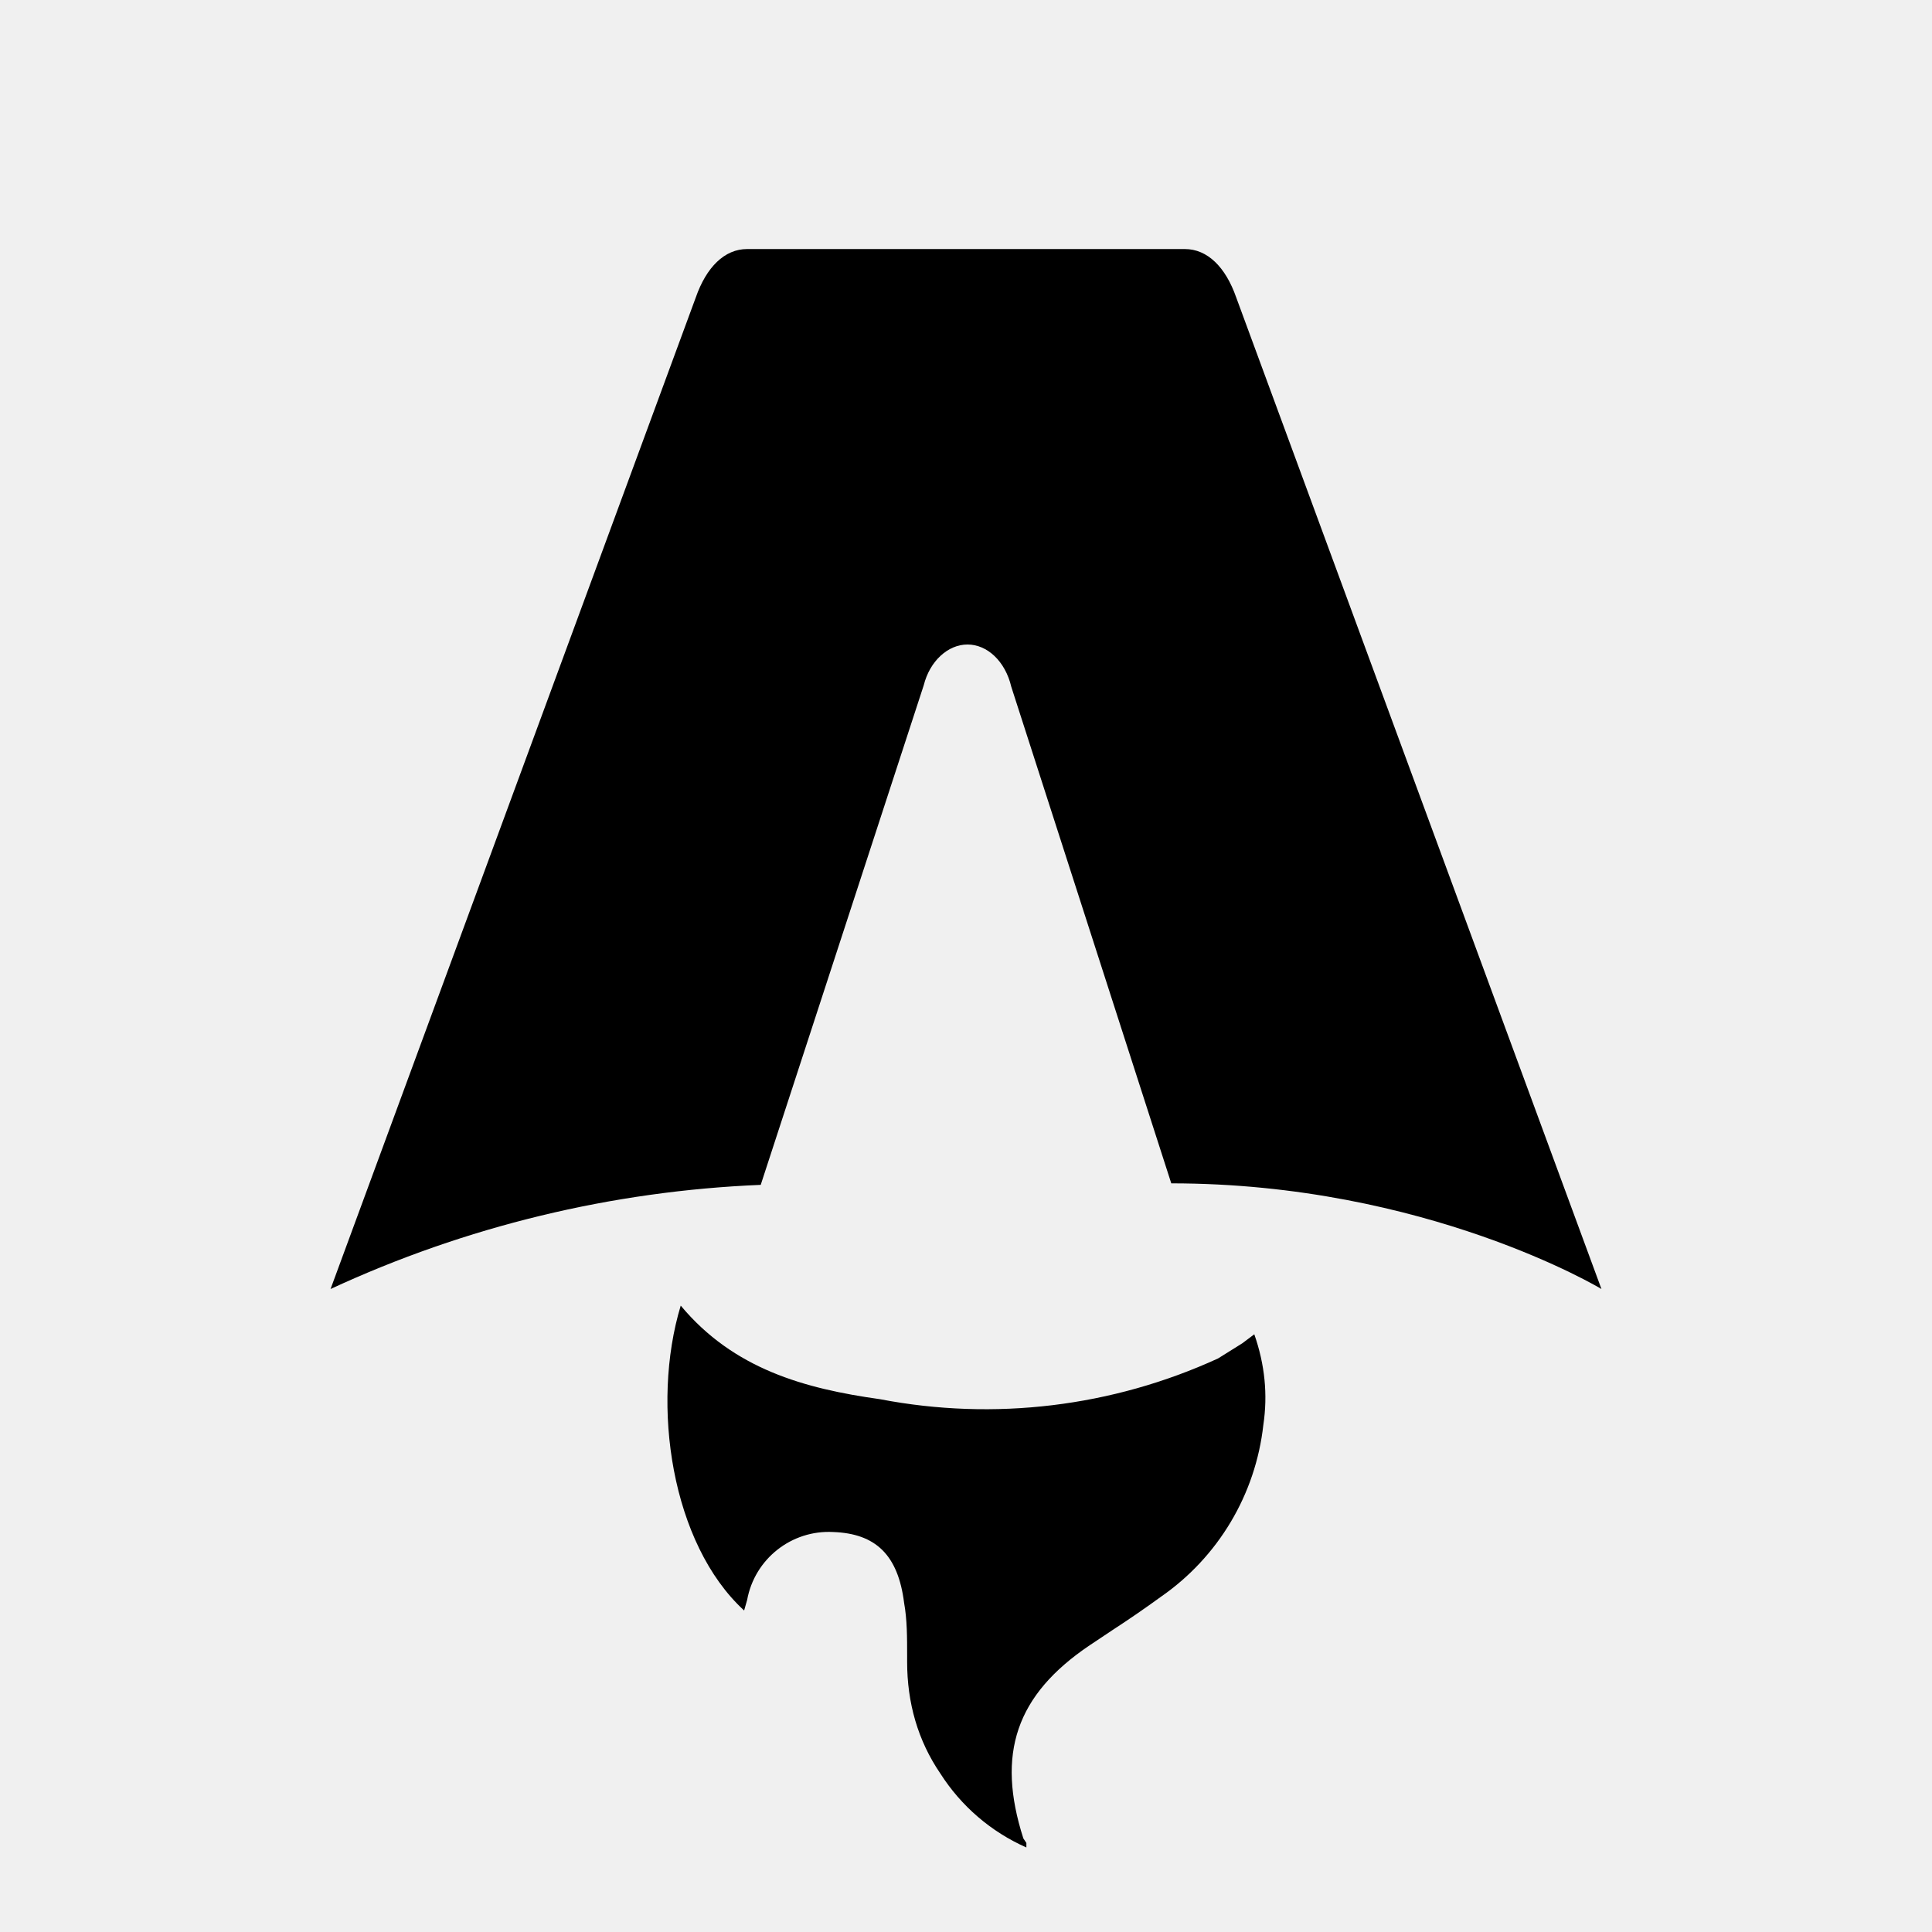
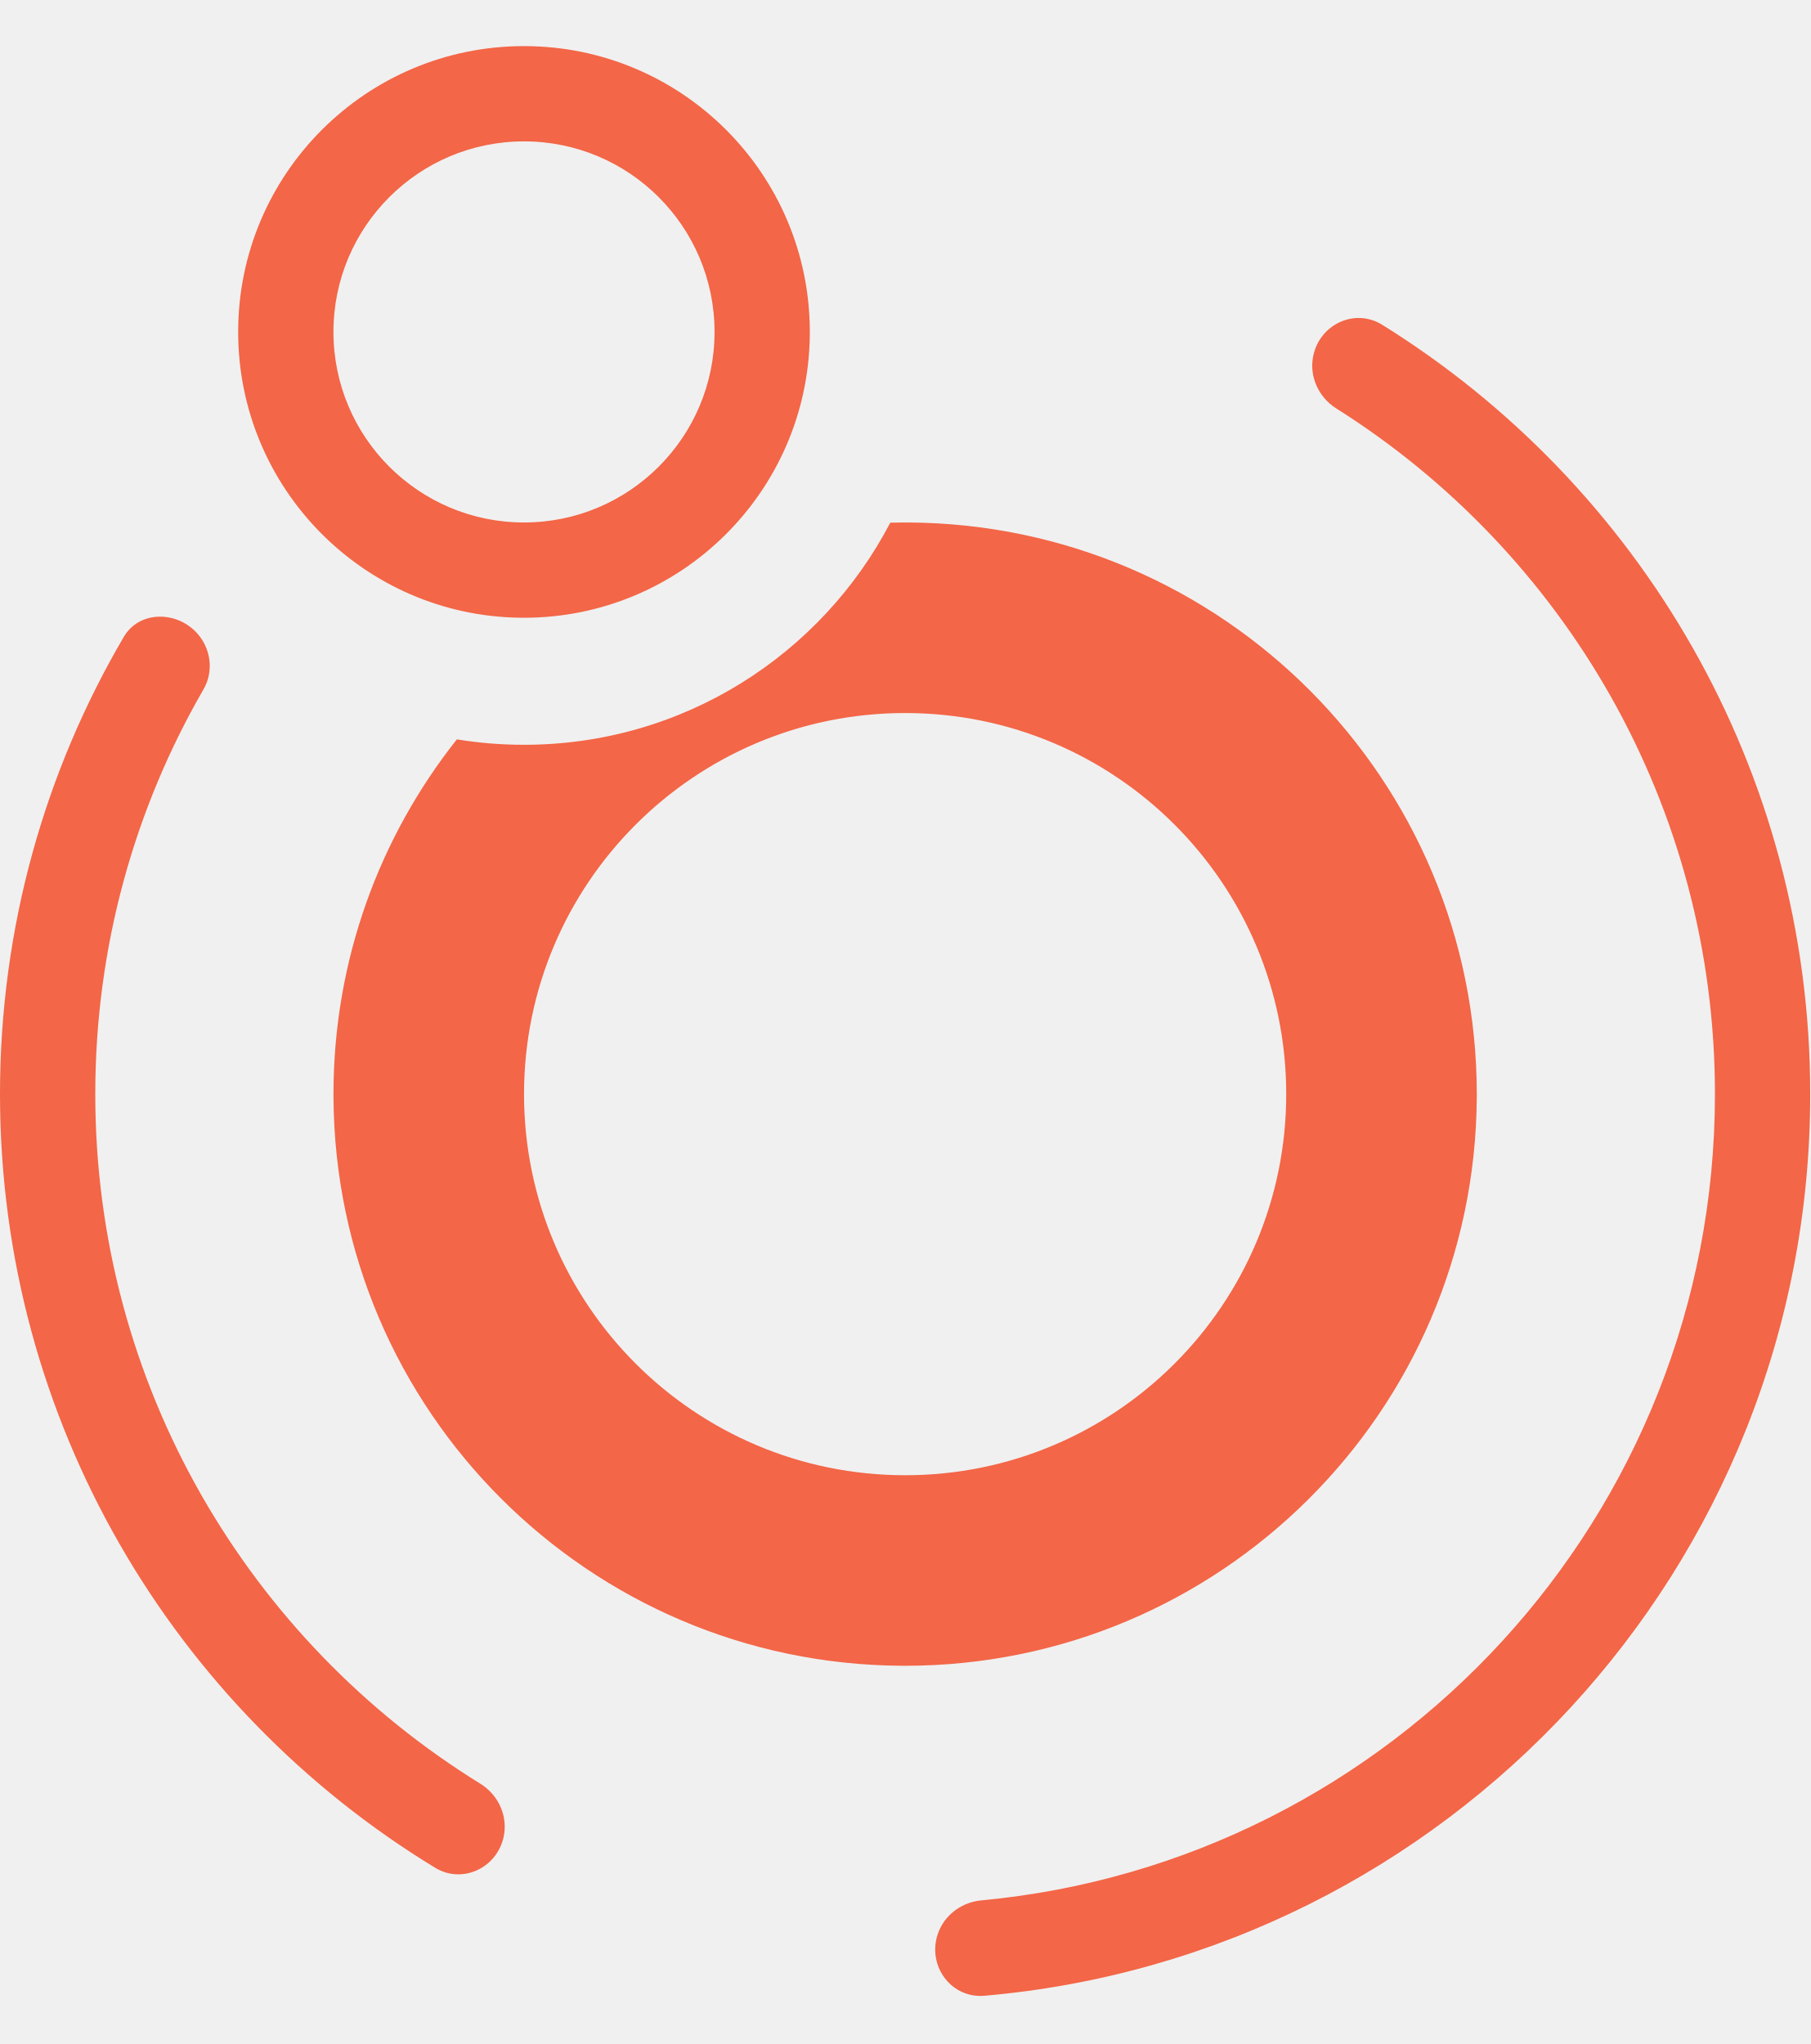
- <svg xmlns="http://www.w3.org/2000/svg" fill="none" viewBox="0 0 128 128">
-   <path d="M50.4 78.5a75.1 75.1 0 0 0-28.5 6.9l24.2-65.7c.7-2 1.9-3.2 3.4-3.2h29c1.5 0 2.7 1.2 3.4 3.2l24.2 65.7s-11.6-7-28.5-7L67 45.5c-.4-1.7-1.6-2.8-2.9-2.8-1.3 0-2.5 1.1-2.9 2.7L50.4 78.5Zm-1.1 28.2Zm-4.2-20.2c-2 6.6-.6 15.8 4.2 20.2a17.5 17.5 0 0 1 .2-.7 5.5 5.5 0 0 1 5.7-4.5c2.8.1 4.3 1.5 4.7 4.7.2 1.1.2 2.3.2 3.5v.4c0 2.7.7 5.2 2.2 7.4a13 13 0 0 0 5.7 4.9v-.3l-.2-.3c-1.8-5.6-.5-9.5 4.4-12.8l1.5-1a73 73 0 0 0 3.2-2.2 16 16 0 0 0 6.8-11.4c.3-2 .1-4-.6-6l-.8.6-1.6 1a37 37 0 0 1-22.4 2.7c-5-.7-9.7-2-13.2-6.2Z" />
-   <style>
-         path { fill: #000; }
-         @media (prefers-color-scheme: dark) {
-             path { fill: #FFF; }
-         }
-     </style>
+ <svg xmlns="http://www.w3.org/2000/svg" width="589" height="665" viewBox="0 0 589 665" fill="none">
+   <path d="M427.348 115.325C429.732 105.307 440.945 100.234 449.691 105.67C533.285 157.623 588.939 250.288 588.939 355.952C588.939 509.884 470.827 636.228 320.287 649.304C310.04 650.194 302.313 640.62 304.695 630.613C306.318 623.798 312.26 618.925 319.235 618.274C453.134 605.792 557.942 493.112 557.942 355.952C557.942 261.998 508.764 179.53 434.744 132.885C428.824 129.154 425.727 122.133 427.348 115.325ZM40.279 207.198C45.273 198.684 57.338 198.645 64.022 205.908C68.633 210.917 69.616 218.382 66.209 224.275C43.813 263.015 30.996 307.987 30.996 355.952C30.996 450.776 81.09 533.9 156.257 580.305C162.256 584.009 165.413 591.076 163.78 597.935C161.41 607.893 150.301 612.979 141.558 607.656C56.681 555.983 0 462.587 0 355.952C0 301.688 14.678 250.852 40.279 207.198ZM295.677 169.99C397.837 170.637 480.455 253.655 480.455 355.968L480.451 357.17C479.804 459.331 396.787 541.948 294.475 541.948L293.271 541.944C191.511 541.3 109.141 458.93 108.497 357.17L108.493 355.968C108.493 312.359 123.504 272.257 148.639 240.543C155.751 241.707 163.051 242.313 170.492 242.313C222.288 242.313 267.234 212.994 289.646 170.048C291.25 170.007 292.86 169.986 294.475 169.986L295.677 169.99ZM294.475 231.98C225.998 231.98 170.488 287.492 170.487 355.968C170.488 424.444 225.998 479.955 294.475 479.955C362.95 479.955 418.462 424.444 418.462 355.968C418.462 287.492 362.95 231.981 294.475 231.98ZM170.476 15C221.833 15 263.467 56.633 263.467 107.99L263.459 109.192C262.815 159.996 221.431 200.981 170.476 200.981L169.274 200.974C118.471 200.33 77.485 158.946 77.485 107.99C77.486 56.633 119.119 15 170.476 15ZM170.476 45.997C136.238 45.997 108.483 73.752 108.482 107.99C108.482 142.228 136.238 169.984 170.476 169.984C204.714 169.984 232.47 142.228 232.47 107.99C232.47 73.752 204.714 45.997 170.476 45.997Z" fill="#F36647" />
</svg>
